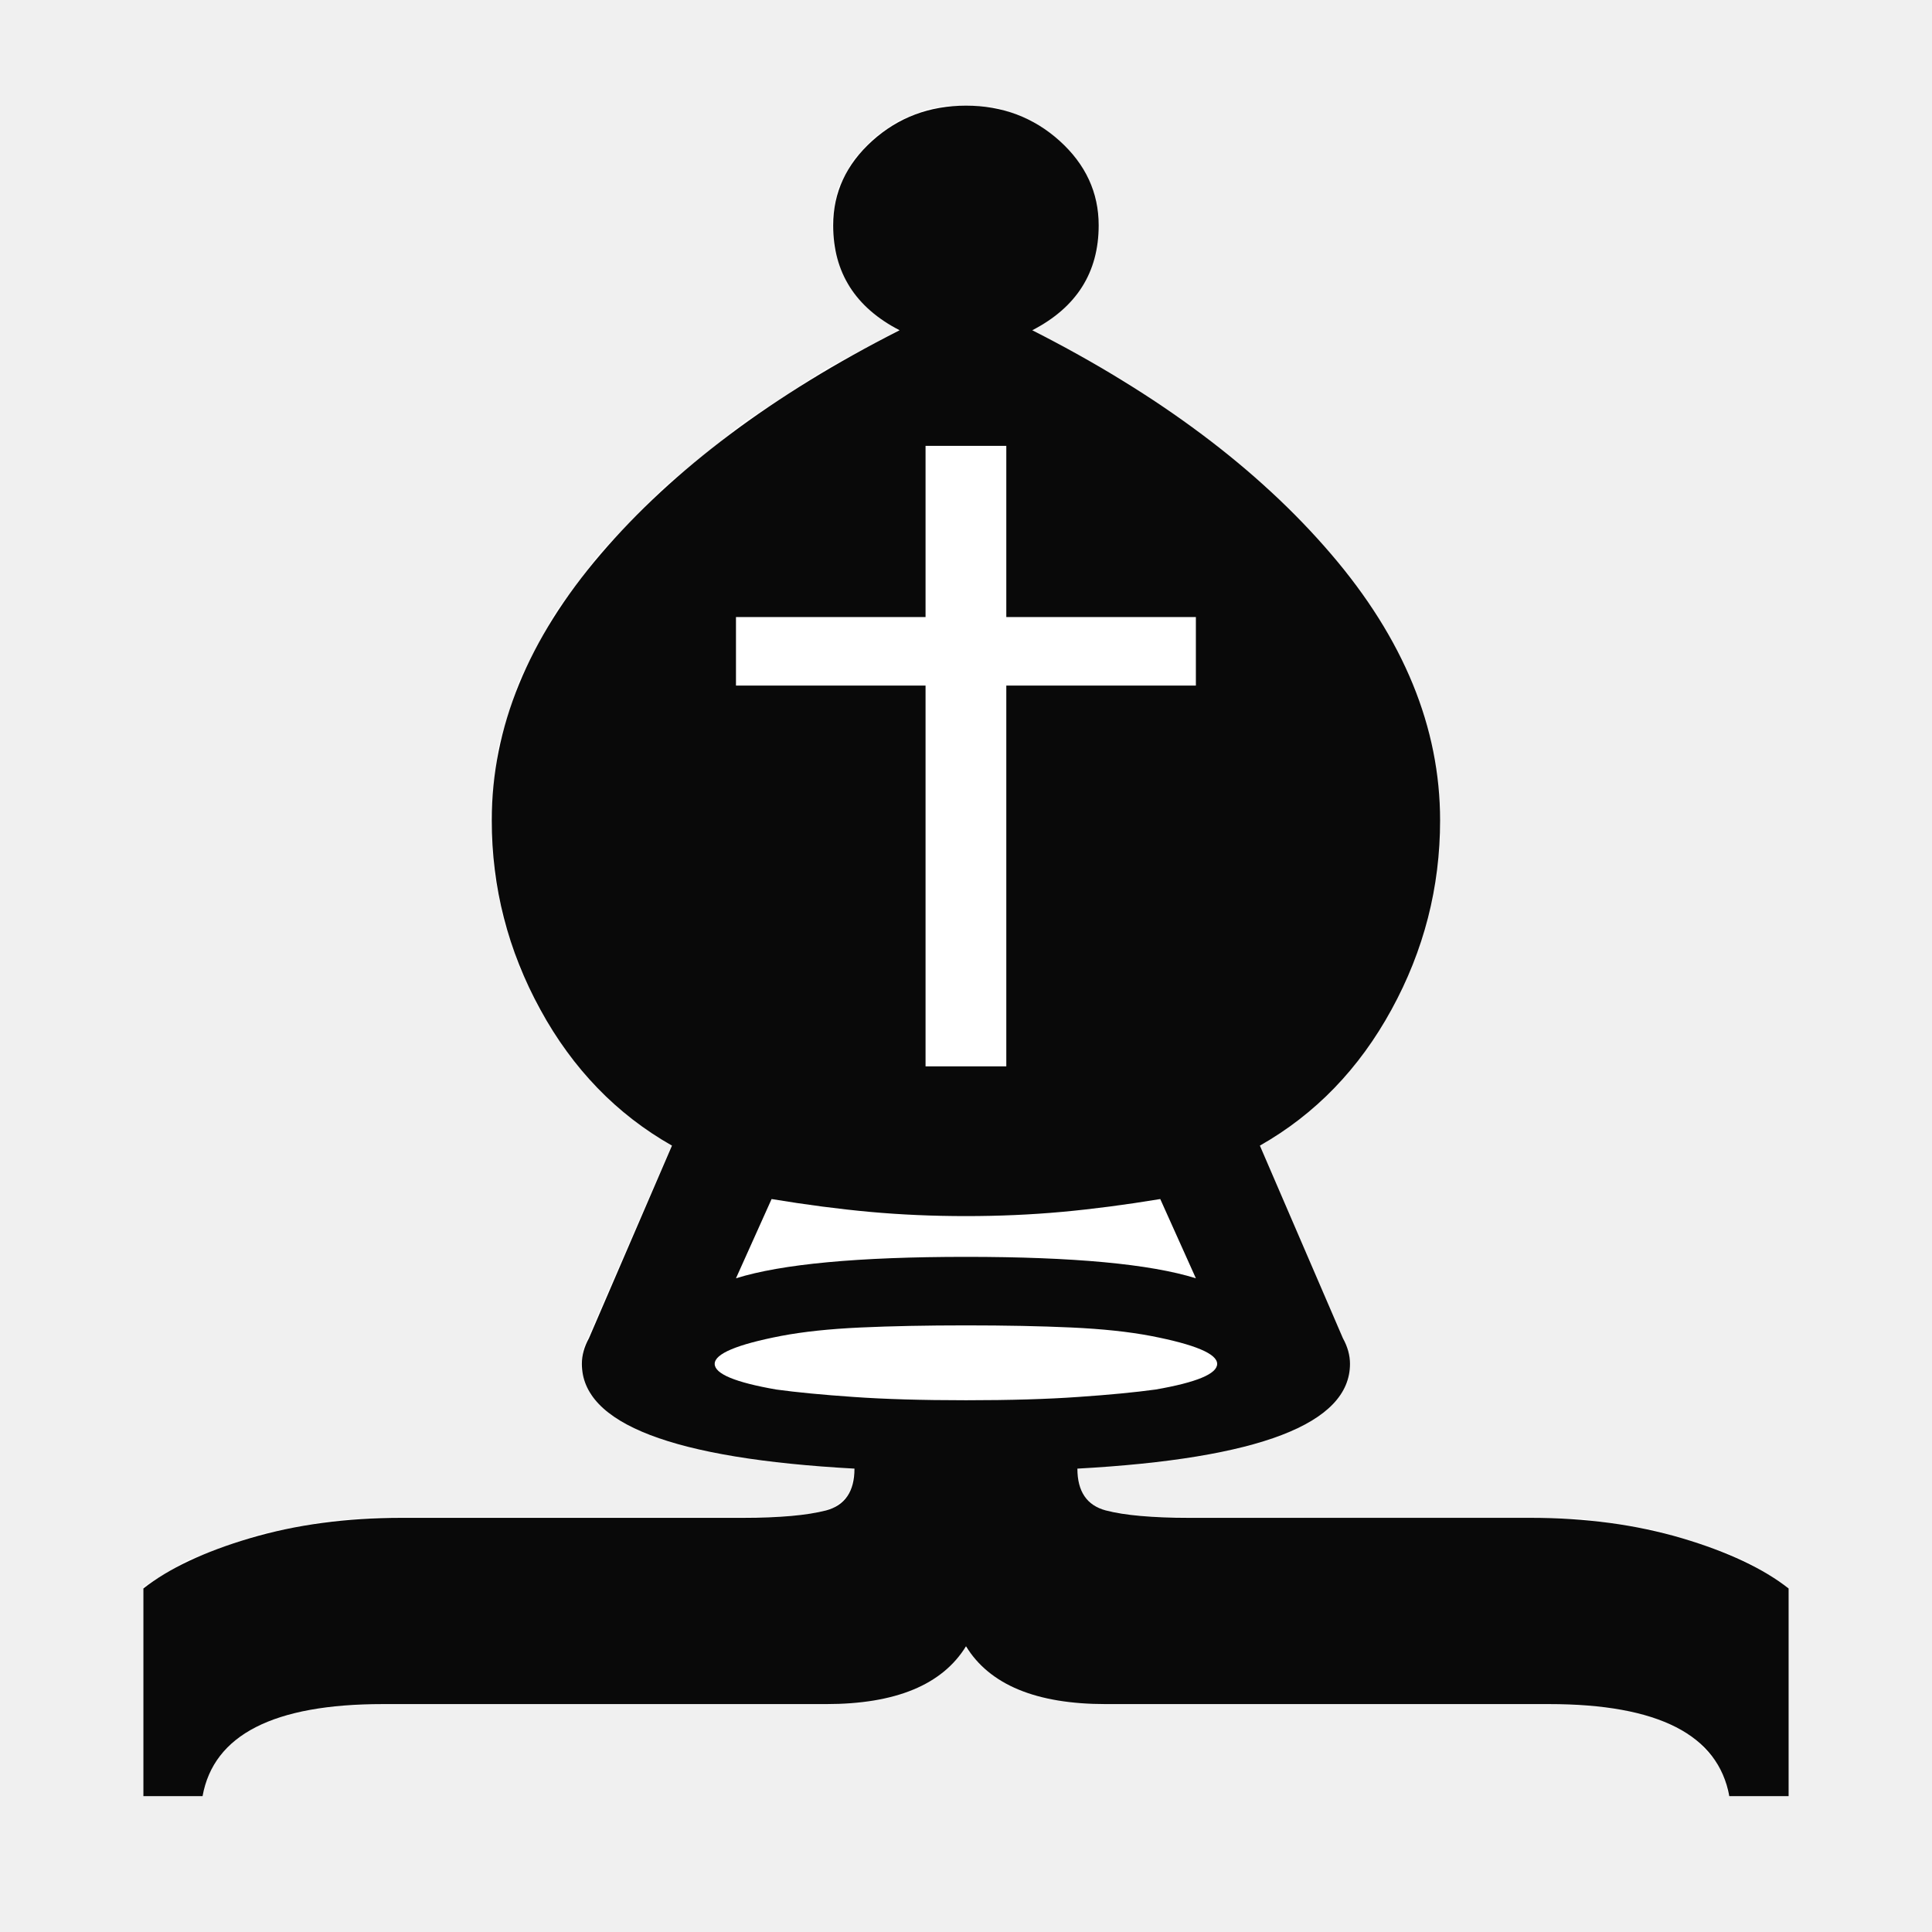
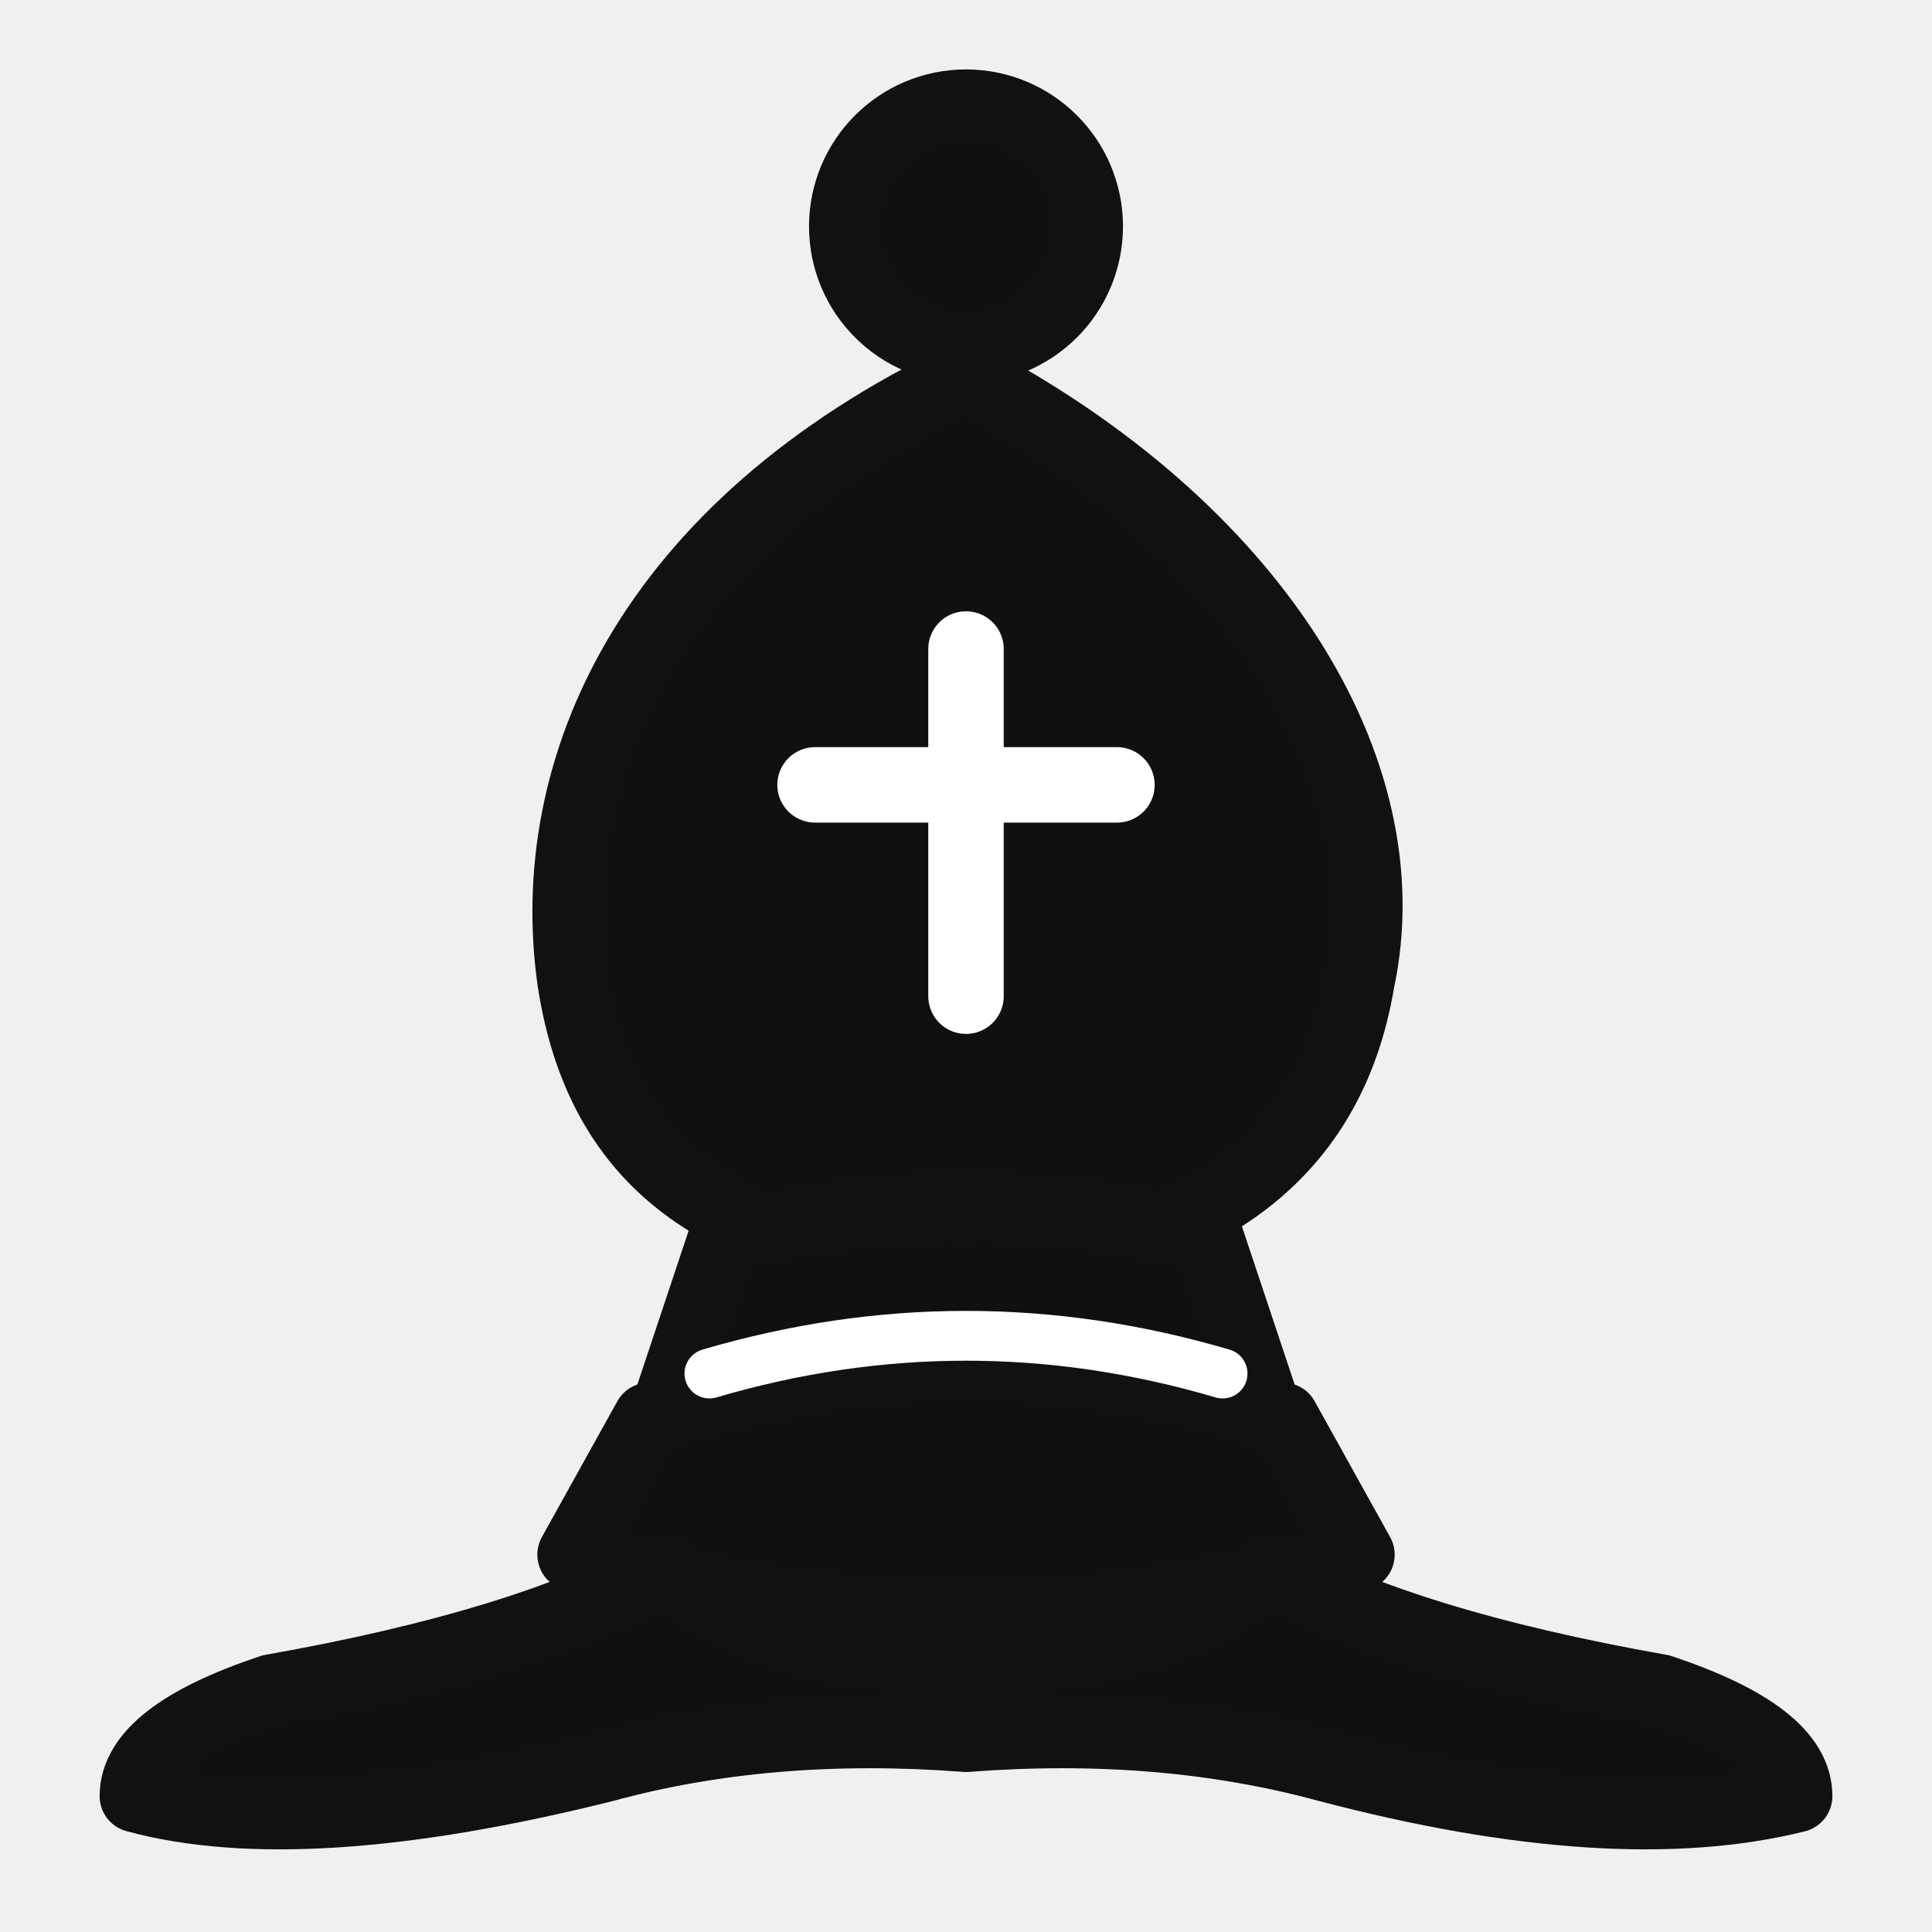
- <svg xmlns="http://www.w3.org/2000/svg" viewBox="0 0 128 128" role="img" aria-label="bB">
-   <path fill="#fff" d="M59.50 8.00 L57.88 9.12 L56.50 10.62 L55.50 12.50 L55.12 14.50 L55.25 16.38 L56.12 18.75 L57.88 20.75 L59.50 21.88 L54.62 24.50 L49.25 28.00 L44.00 32.25 L39.75 36.62 L36.75 40.62 L34.38 45.12 L33.00 49.50 L32.50 54.12 L32.75 57.88 L33.38 61.00 L34.38 64.00 L35.75 66.88 L37.50 69.62 L39.25 71.75 L41.88 74.12 L44.50 75.88 L38.62 89.38 L38.50 90.75 L39.12 92.38 L41.12 94.12 L44.88 95.62 L50.75 96.75 L56.38 97.12 L56.62 97.38 L56.38 98.62 L56.12 99.12 L55.25 99.88 L54.00 100.25 L51.88 100.50 L25.12 100.50 L21.88 100.75 L17.25 101.62 L12.38 103.38 L9.50 105.12 L9.50 118.88 L13.38 118.88 L13.50 118.00 L14.25 116.50 L15.88 114.88 L18.12 113.75 L20.50 113.12 L24.62 112.75 L56.75 112.75 L59.00 112.38 L61.50 111.38 L62.25 110.88 L63.88 109.12 L66.38 111.38 L68.50 112.25 L71.12 112.75 L103.25 112.75 L107.38 113.12 L109.75 113.75 L112.12 115.00 L113.75 116.75 L114.25 117.75 L114.50 118.88 L118.38 118.88 L118.38 105.12 L116.00 103.62 L114.38 102.88 L109.62 101.38 L104.75 100.62 L76.00 100.50 L73.38 100.12 L72.62 99.88 L71.75 99.12 L71.25 97.75 L71.25 97.38 L71.50 97.12 L73.38 97.12 L78.88 96.50 L84.25 95.25 L87.50 93.62 L88.62 92.50 L89.12 91.62 L89.38 90.62 L89.25 89.38 L83.38 75.88 L86.00 74.12 L88.50 71.88 L90.38 69.62 L93.00 65.12 L94.12 62.25 L95.12 57.88 L95.12 51.00 L94.38 47.62 L92.50 43.00 L90.00 39.00 L87.12 35.50 L83.88 32.25 L79.12 28.38 L74.50 25.25 L68.38 21.88 L70.00 20.75 L71.25 19.50 L72.12 18.00 L72.50 16.88 L72.62 13.50 L72.25 12.25 L70.88 10.00 L68.38 8.00 L66.00 7.12 L62.62 7.00 L61.38 7.25Z" />
-   <path fill="#090909" fill-rule="nonzero" d="M9.5 119.0V105.24Q12.01 103.26 16.56 101.91Q21.12 100.56 26.61 100.56H49.23Q52.84 100.56 54.73 100.07Q56.61 99.57 56.61 97.30Q38.55 96.31 38.55 90.36Q38.55 89.51 39.02 88.66L44.52 75.90Q39.02 72.78 35.80 66.89Q32.58 61.01 32.58 54.35Q32.58 45.13 39.81 36.70Q47.03 28.26 59.60 21.88Q55.20 19.61 55.20 14.93Q55.20 11.67 57.79 9.33Q60.38 7.0 64.0 7.0Q67.61 7.0 70.20 9.33Q72.79 11.67 72.79 14.93Q72.79 19.61 68.39 21.88Q80.96 28.26 88.18 36.70Q95.41 45.13 95.41 54.35Q95.41 61.01 92.19 66.89Q88.97 72.78 83.47 75.90L88.97 88.66Q89.44 89.51 89.44 90.36Q89.44 96.31 71.38 97.30Q71.38 99.57 73.26 100.07Q75.15 100.56 78.76 100.56H101.38Q106.87 100.56 111.43 101.91Q115.98 103.26 118.50 105.24V119.0H114.57Q113.47 112.90 102.63 112.90H73.26Q66.35 112.90 64.0 109.07Q61.64 112.90 54.73 112.90H25.36Q14.52 112.90 13.42 119.0ZM61.32 70.65H66.67V45.42H79.23V40.88H66.67V29.54H61.32V40.88H48.76V45.42H61.32ZM48.76 84.69Q53.31 83.27 64.0 83.27Q74.68 83.27 79.23 84.69L76.87 79.44Q73.42 80.01 70.36 80.29Q67.29 80.57 64.0 80.57Q60.70 80.57 57.63 80.29Q54.57 80.01 51.12 79.44ZM64.0 92.77Q68.39 92.77 71.46 92.55Q74.52 92.34 76.56 92.06Q80.64 91.35 80.64 90.36Q80.64 89.36 76.25 88.51Q74.05 88.09 70.98 87.95Q67.92 87.81 64.0 87.81Q60.07 87.81 57.01 87.95Q53.94 88.09 51.74 88.51Q47.35 89.36 47.35 90.36Q47.35 91.35 51.43 92.06Q53.47 92.34 56.53 92.55Q59.60 92.77 64.0 92.77Z" />
+ <svg xmlns="http://www.w3.org/2000/svg" viewBox="0 0 128 128" aria-hidden="true" focusable="false">
+   <g fill="#101010" stroke="#111111" stroke-width="4.8" stroke-linecap="round" stroke-linejoin="round">
+     <circle cx="64" cy="15" r="8" />
+     <path d="M64 25 C43 35 36 51 38 65 C40 78 49 83 64 84 C79 83 88 77 90 65 C93 51 83 35 64 25Z" />
+     <path d="M48 82 Q64 78 80 82 L84 94 Q64 99 44 94Z" />
+     <path d="M43 94 Q64 87 85 94 L90 103 Q64 111 38 103Z" />
+     <path d="M44 104 Q51 110 64 110 Q77 110 84 104 Q93 109 110 112 Q119 115 119 119 Q107 122 88 117 Q77 114 64 115 Q51 114 40 117 Q20 122 9 119 Q9 115 18 112 Q35 109 44 104Z" />
+   </g>
+   <path d="M64 43V66 M54 52H74" fill="none" stroke="#ffffff" stroke-width="5" stroke-linecap="round" />
+   <path d="M47 91 Q64 86 81 91" fill="none" stroke="#ffffff" stroke-width="3.3" stroke-linecap="round" />
</svg>
